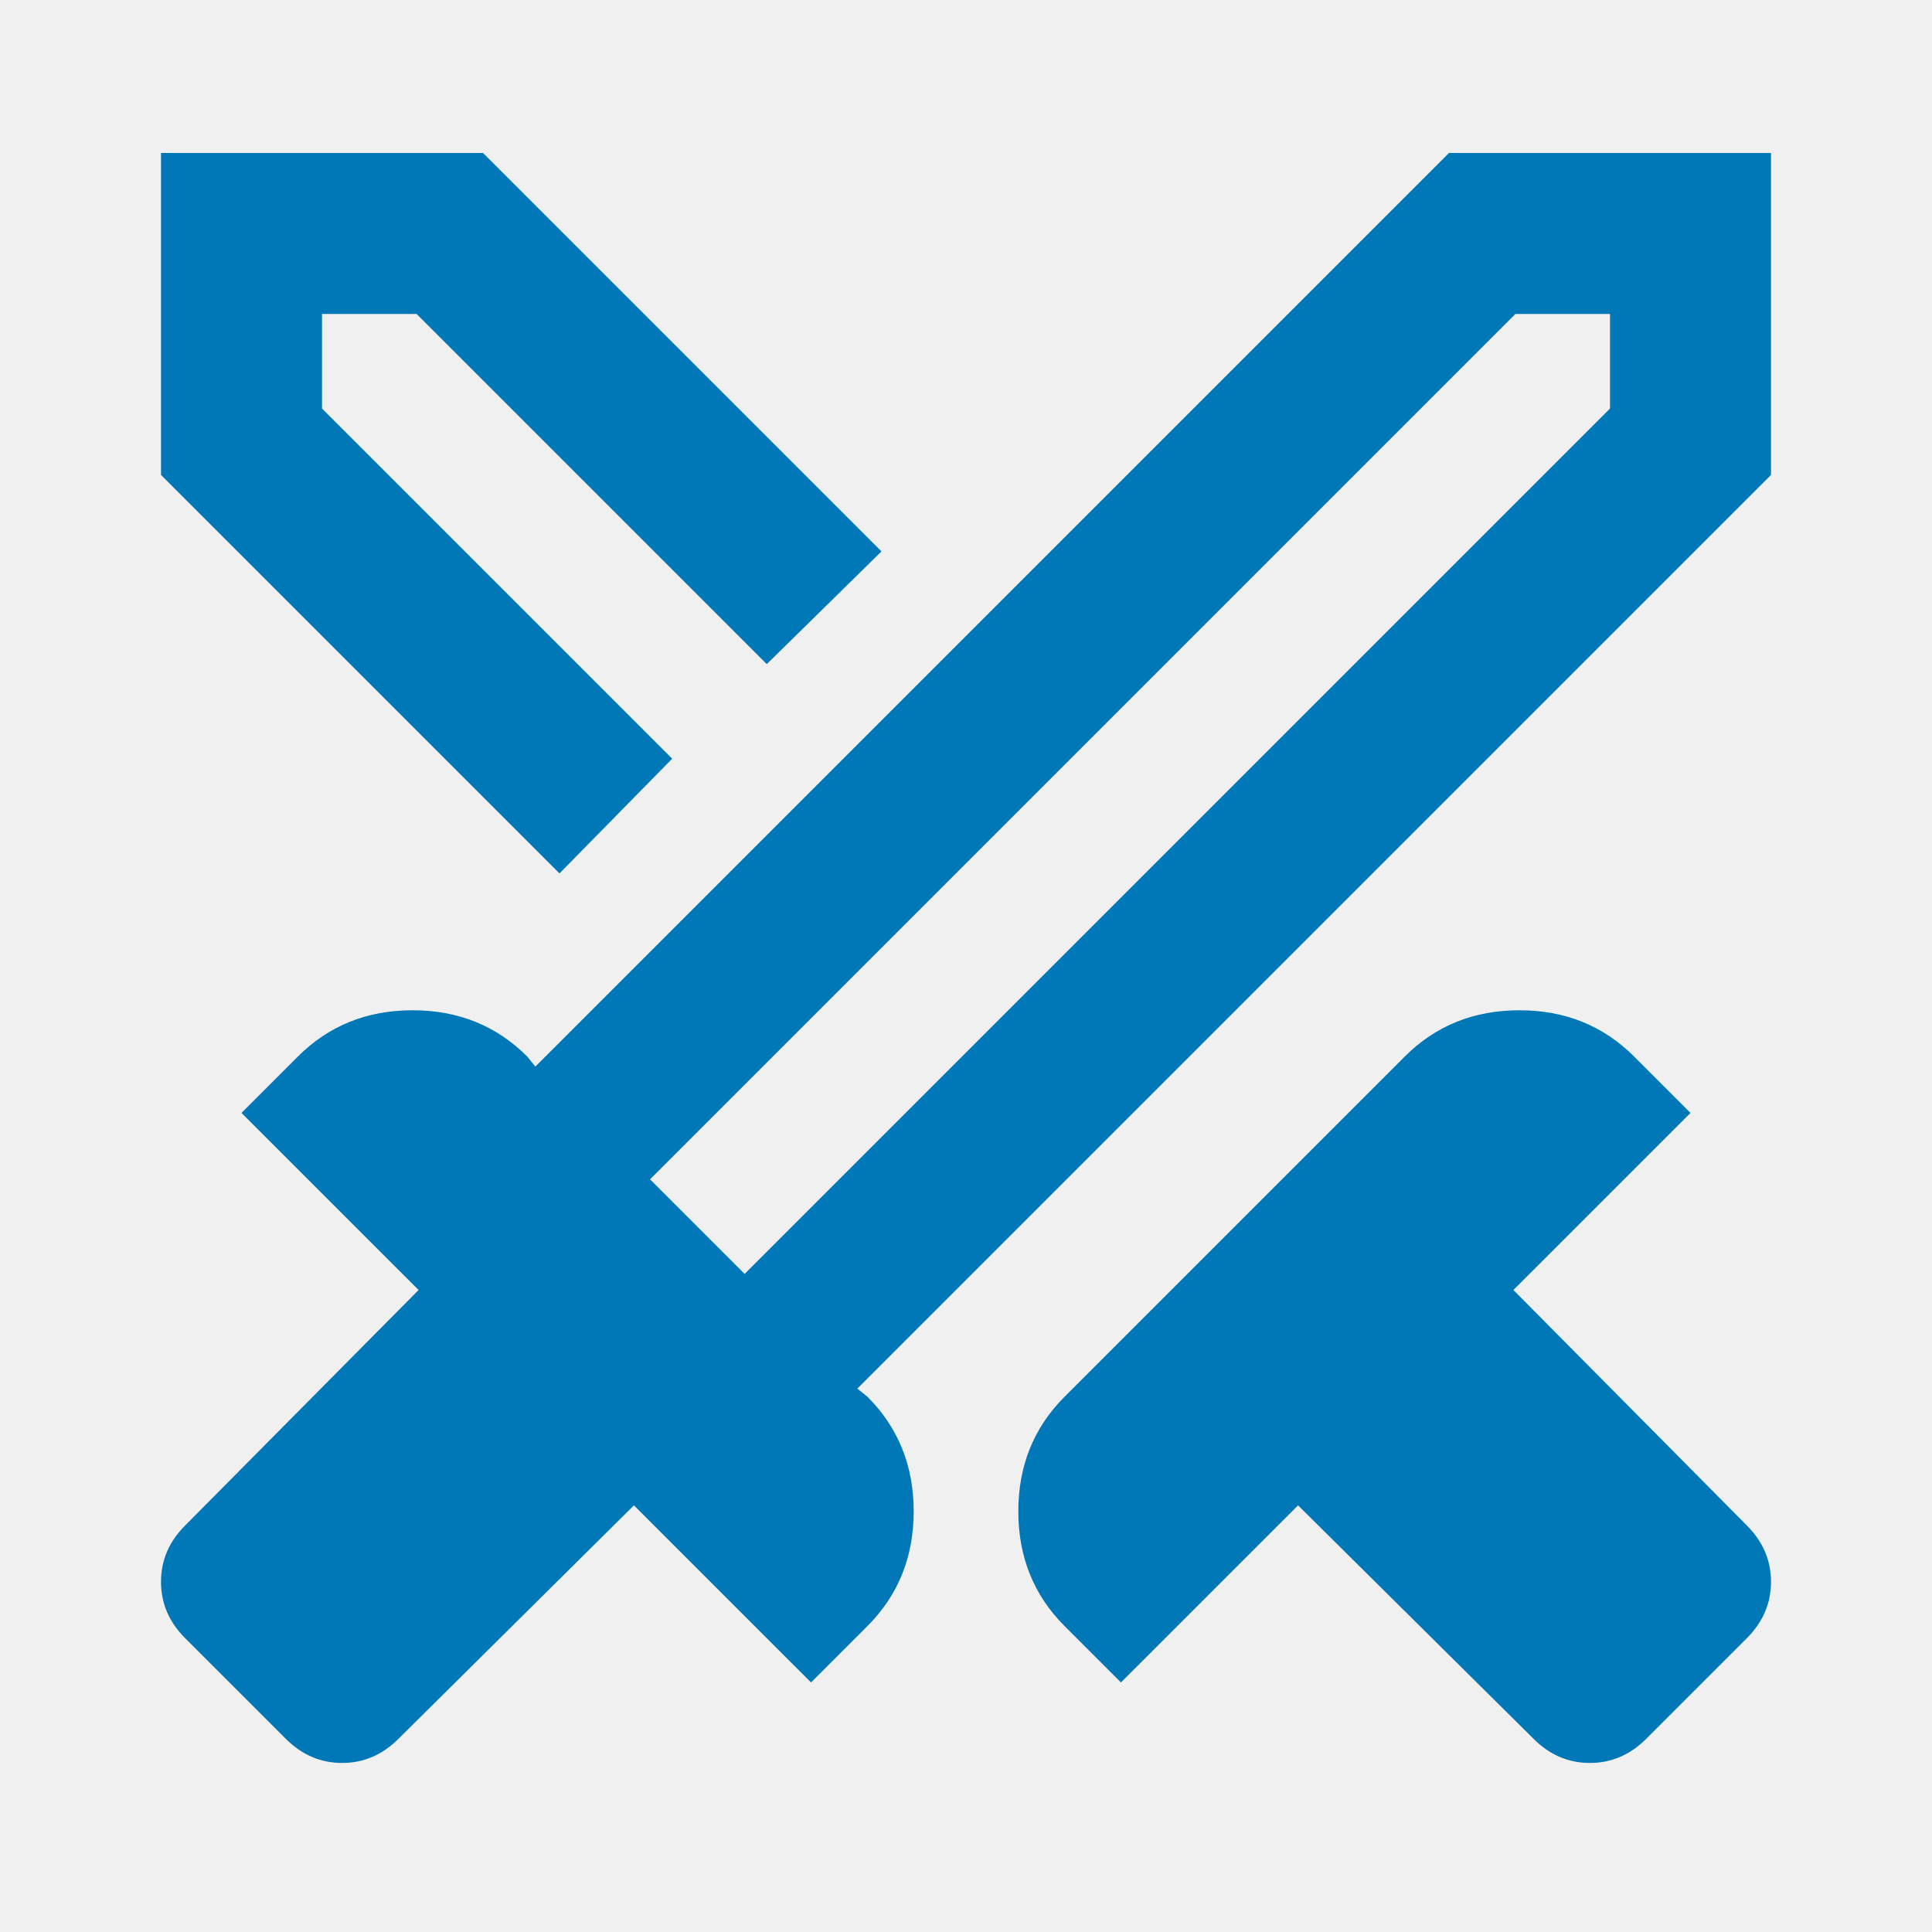
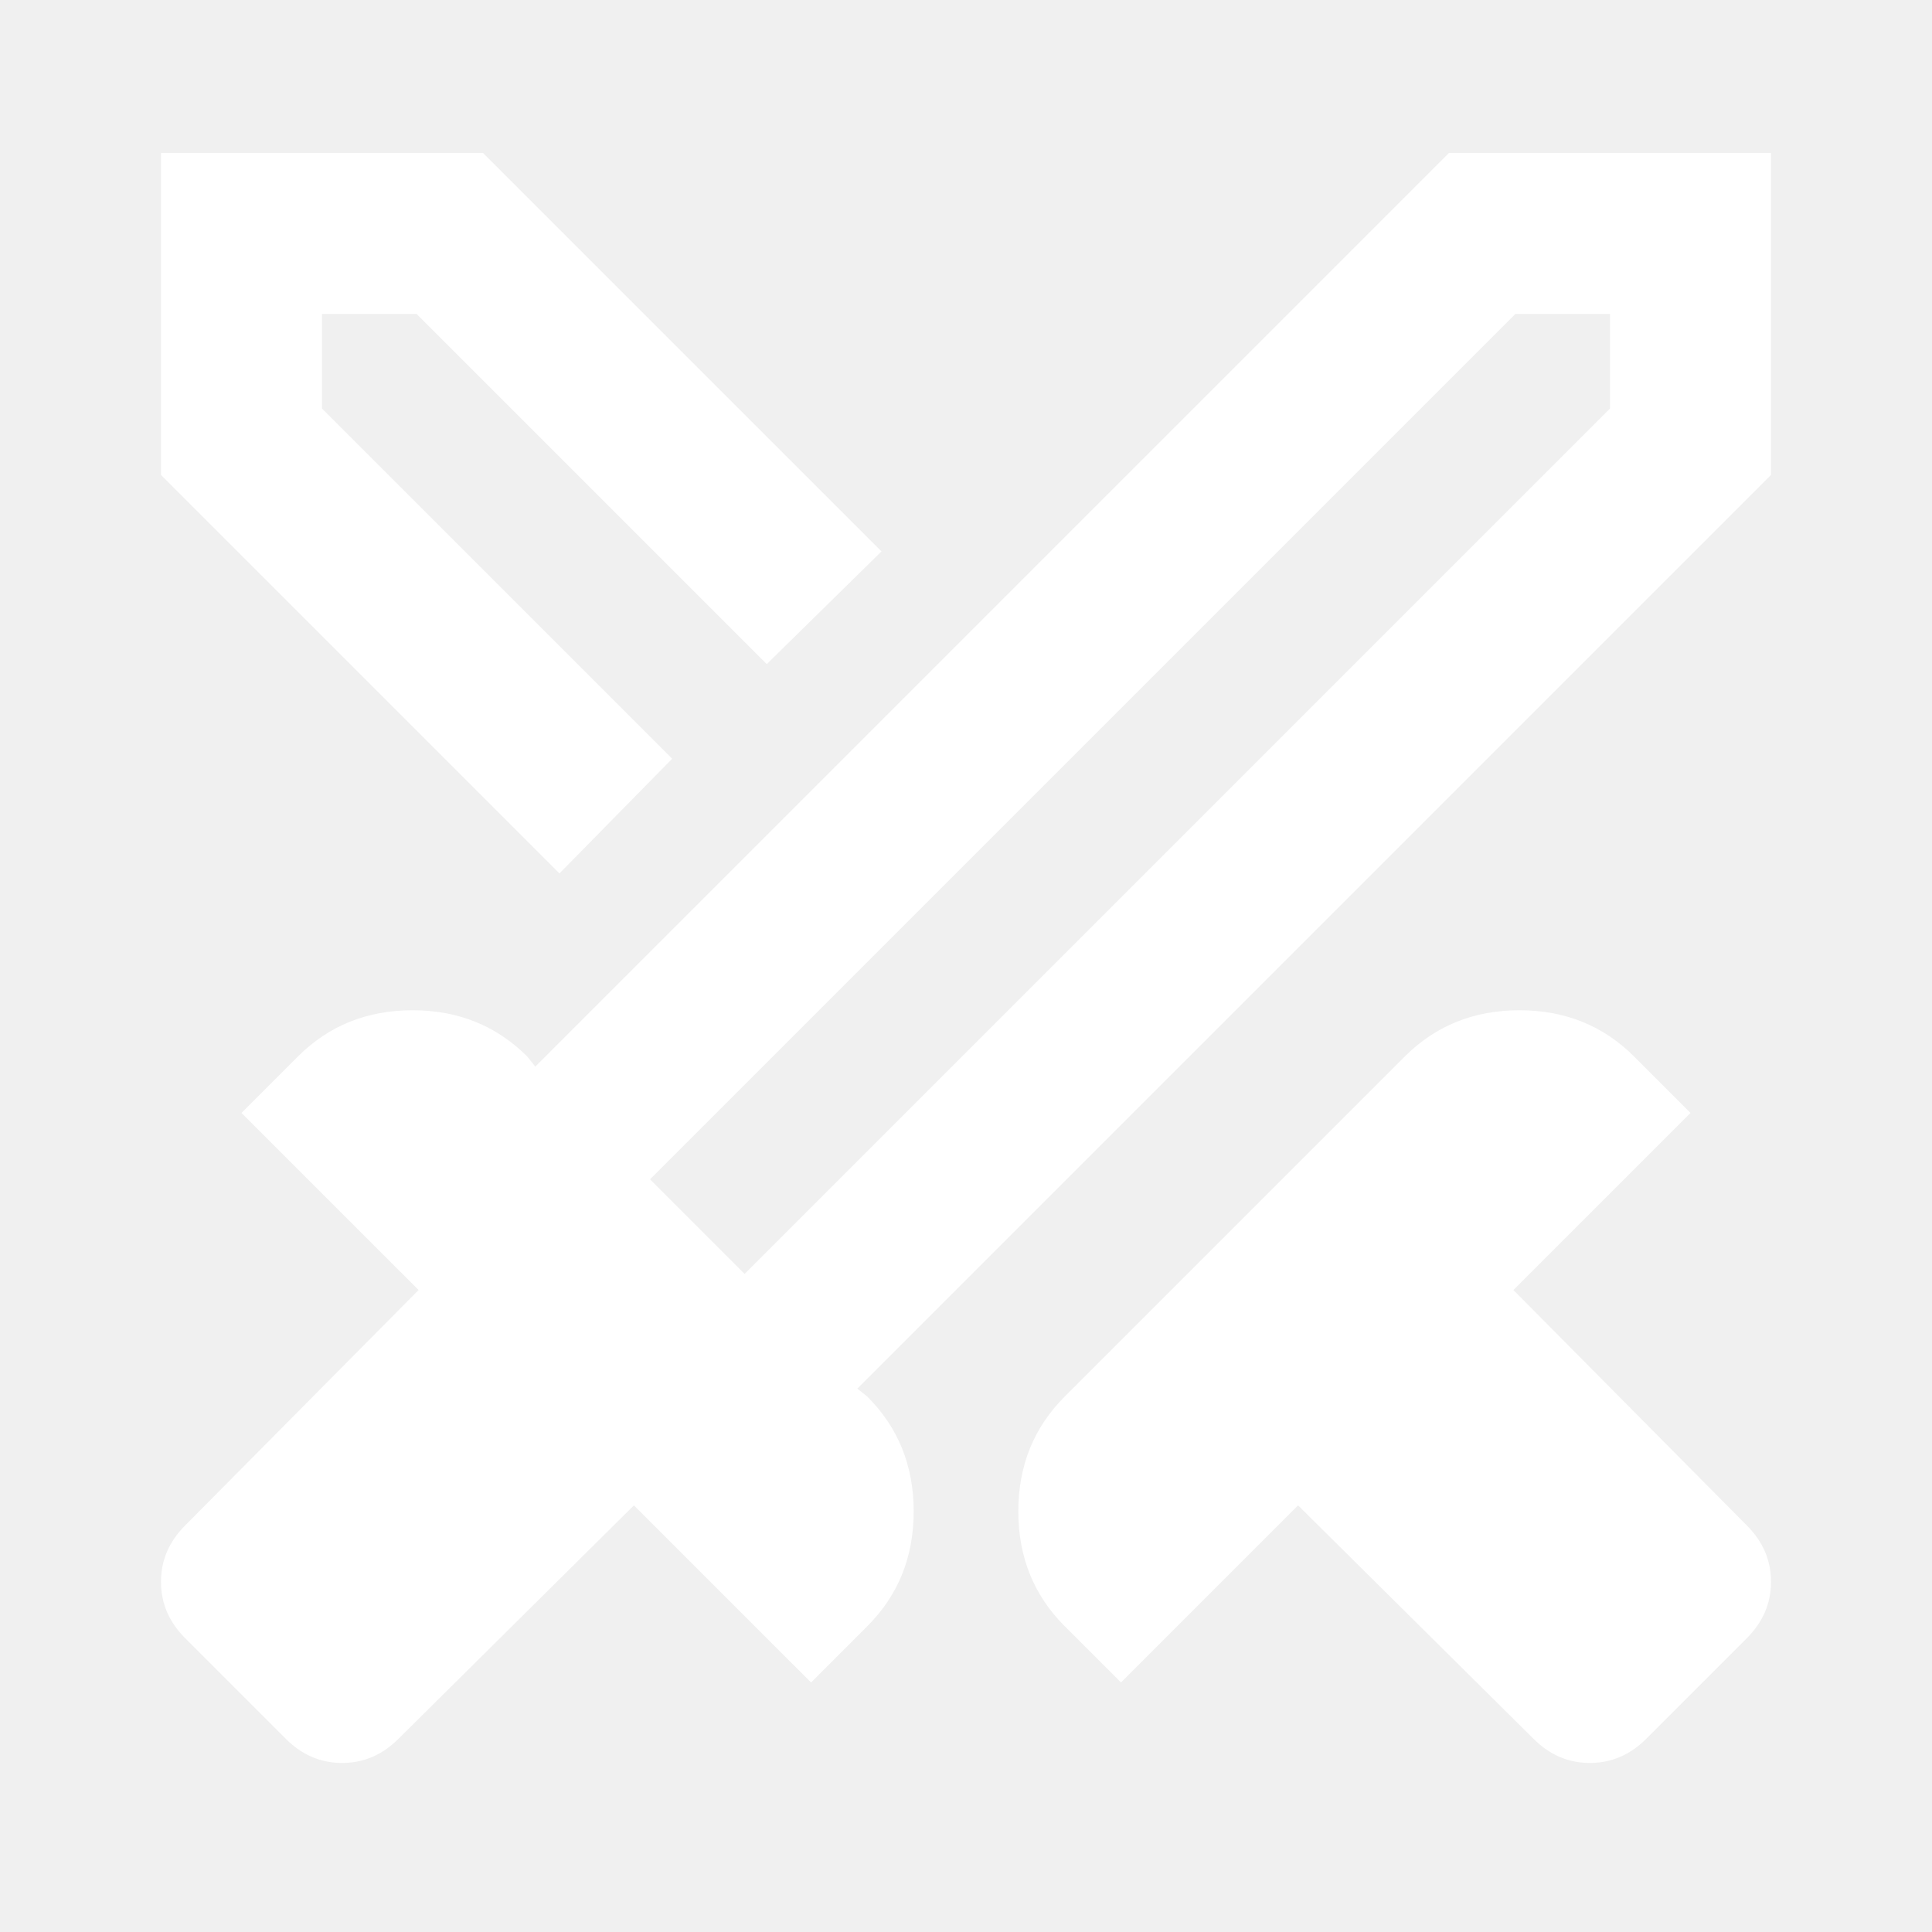
- <svg xmlns="http://www.w3.org/2000/svg" height="24px" viewBox="0 -960 960 960" width="24px" fill="#0077B6">
+ <svg xmlns="http://www.w3.org/2000/svg" height="24px" viewBox="0 -960 960 960" width="24px" fill="#ffffff">
  <path d="M762-96 645-212l-88 88-28-28q-23-23-23-57t23-57l169-169q23-23 57-23t57 23l28 28-88 88 116 117q12 12 12 28t-12 28l-50 50q-12 12-28 12t-28-12Zm118-628L426-270l5 4q23 23 23 57t-23 57l-28 28-88-88L198-96q-12 12-28 12t-28-12l-50-50q-12-12-12-28t12-28l116-117-88-88 28-28q23-23 57-23t57 23l4 5 454-454h160v160ZM334-583l24-23 23-24-23 24-24 23Zm-56 57L80-724v-160h160l198 198-57 56-174-174h-47v47l174 174-56 57Zm92 199 430-430v-47h-47L323-374l47 47Zm0 0-24-23-23-24 23 24 24 23Z" />
</svg>
